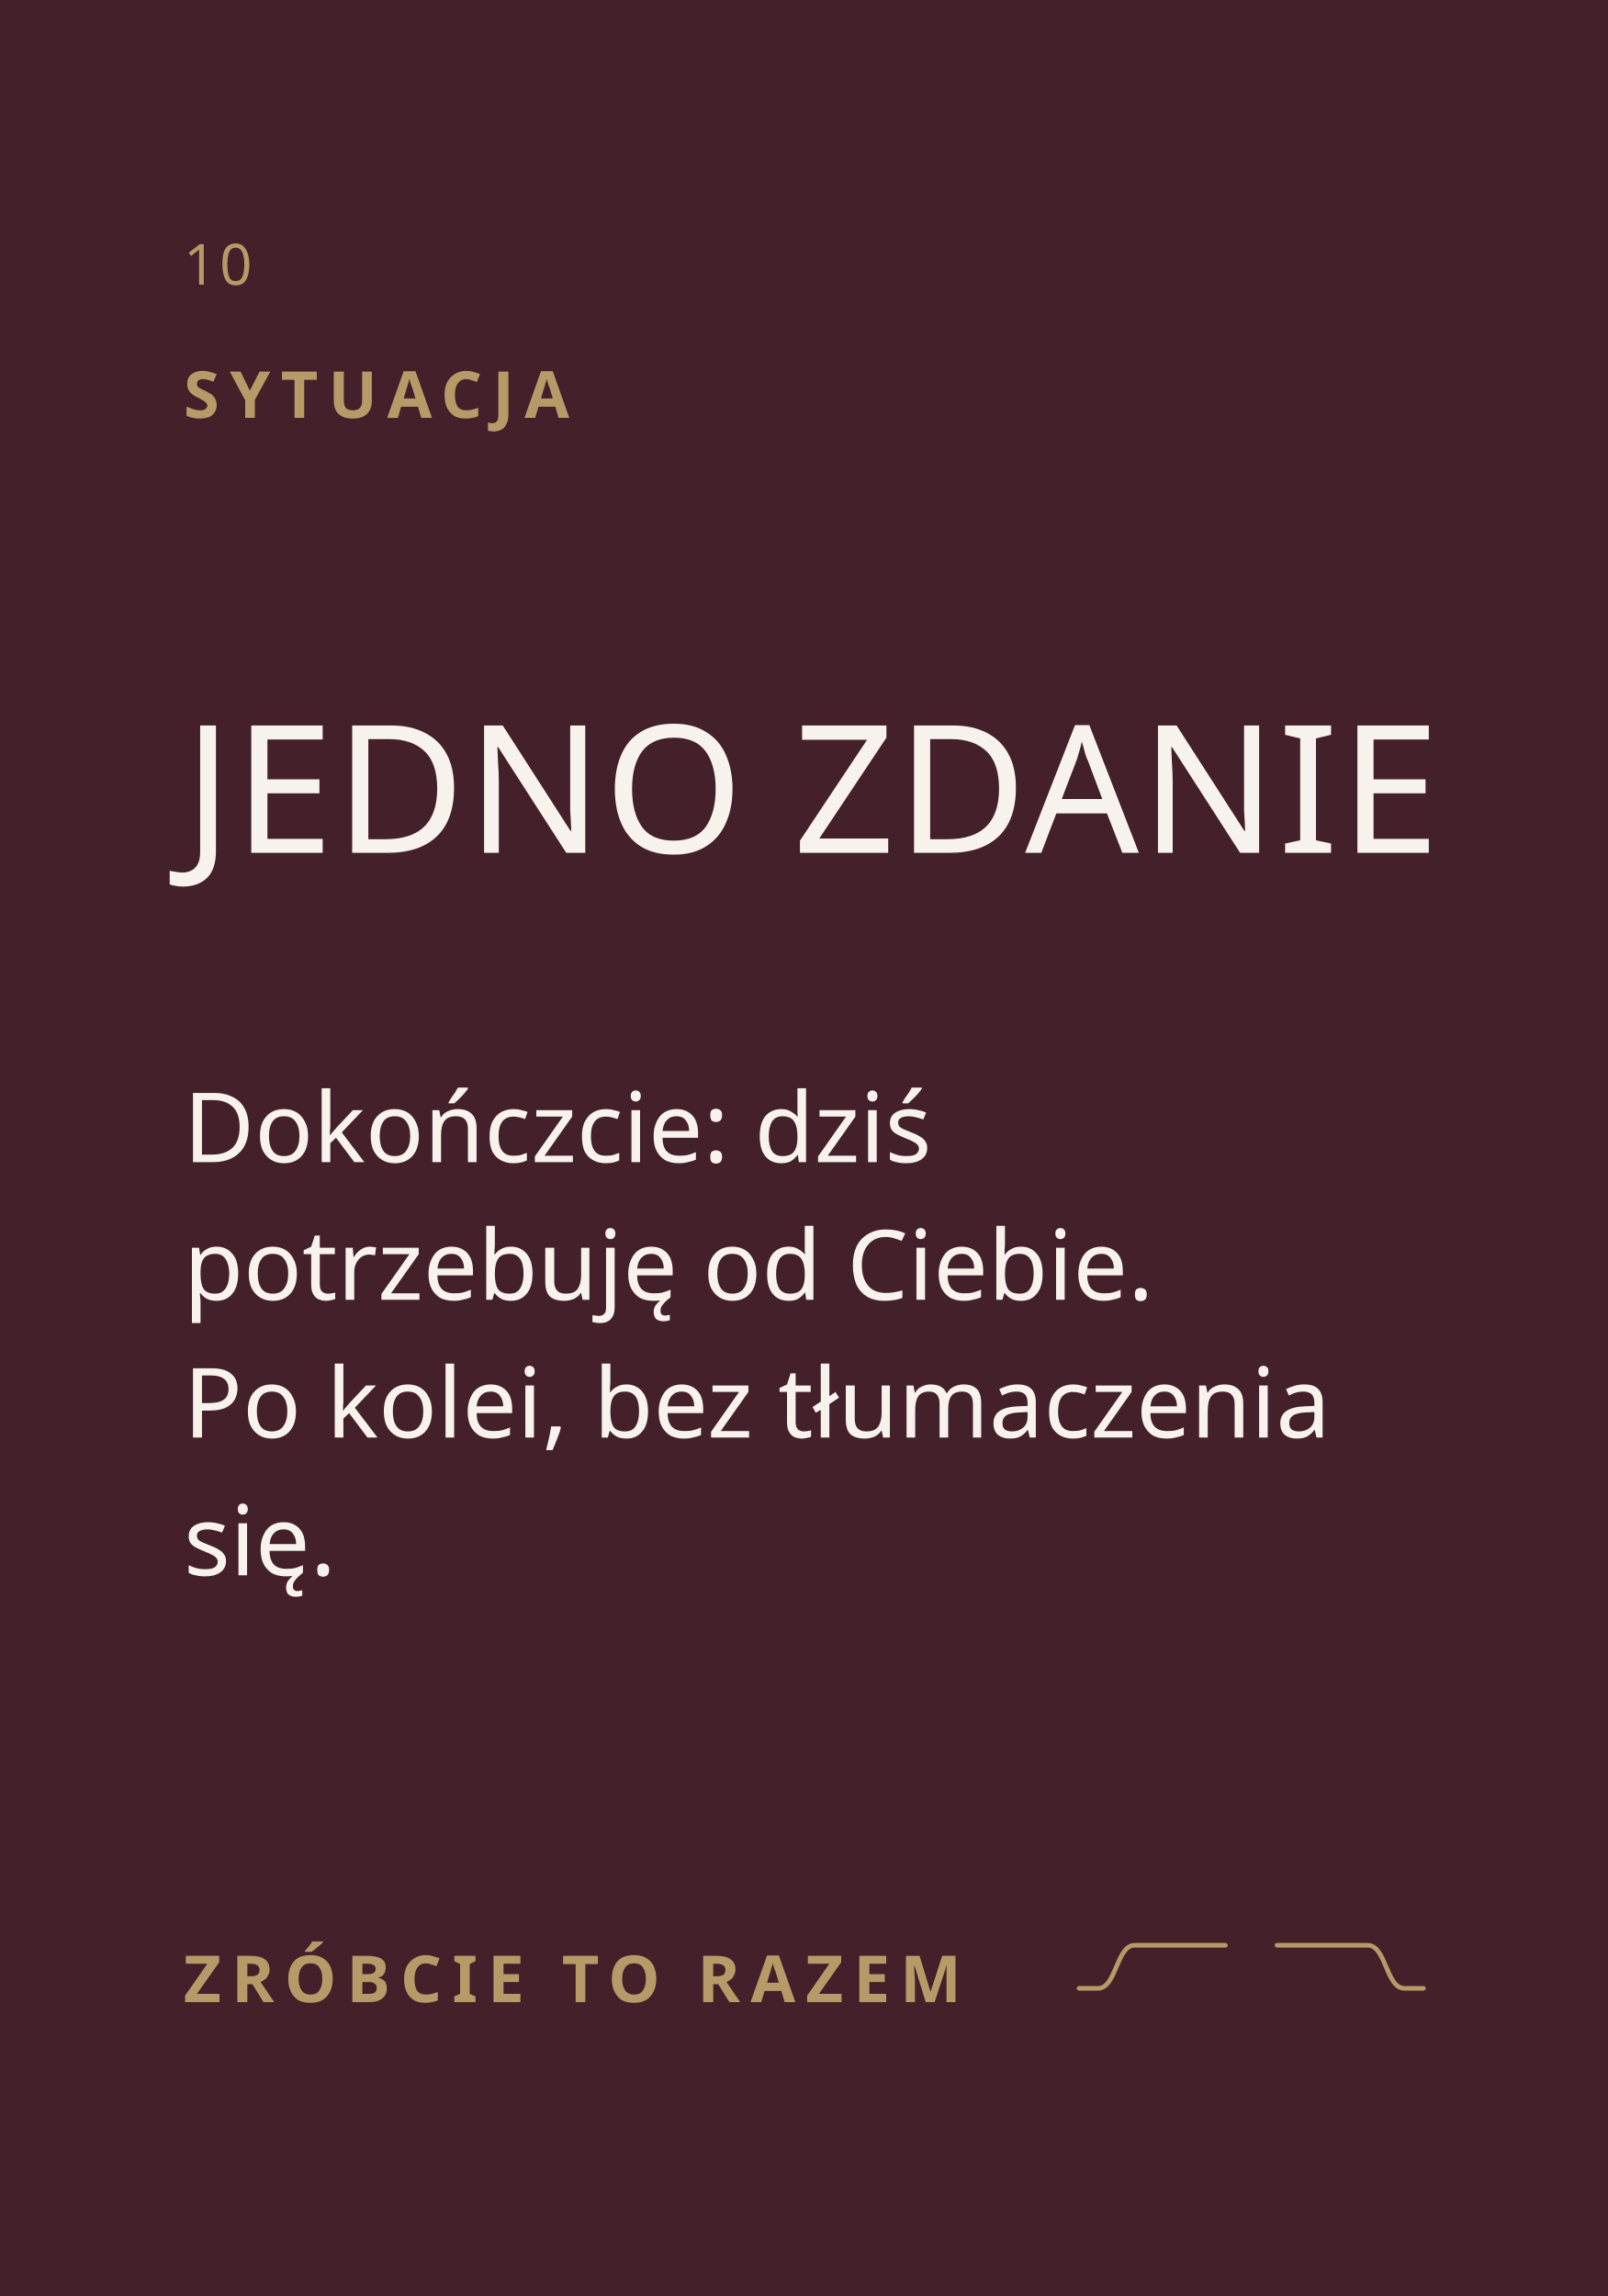
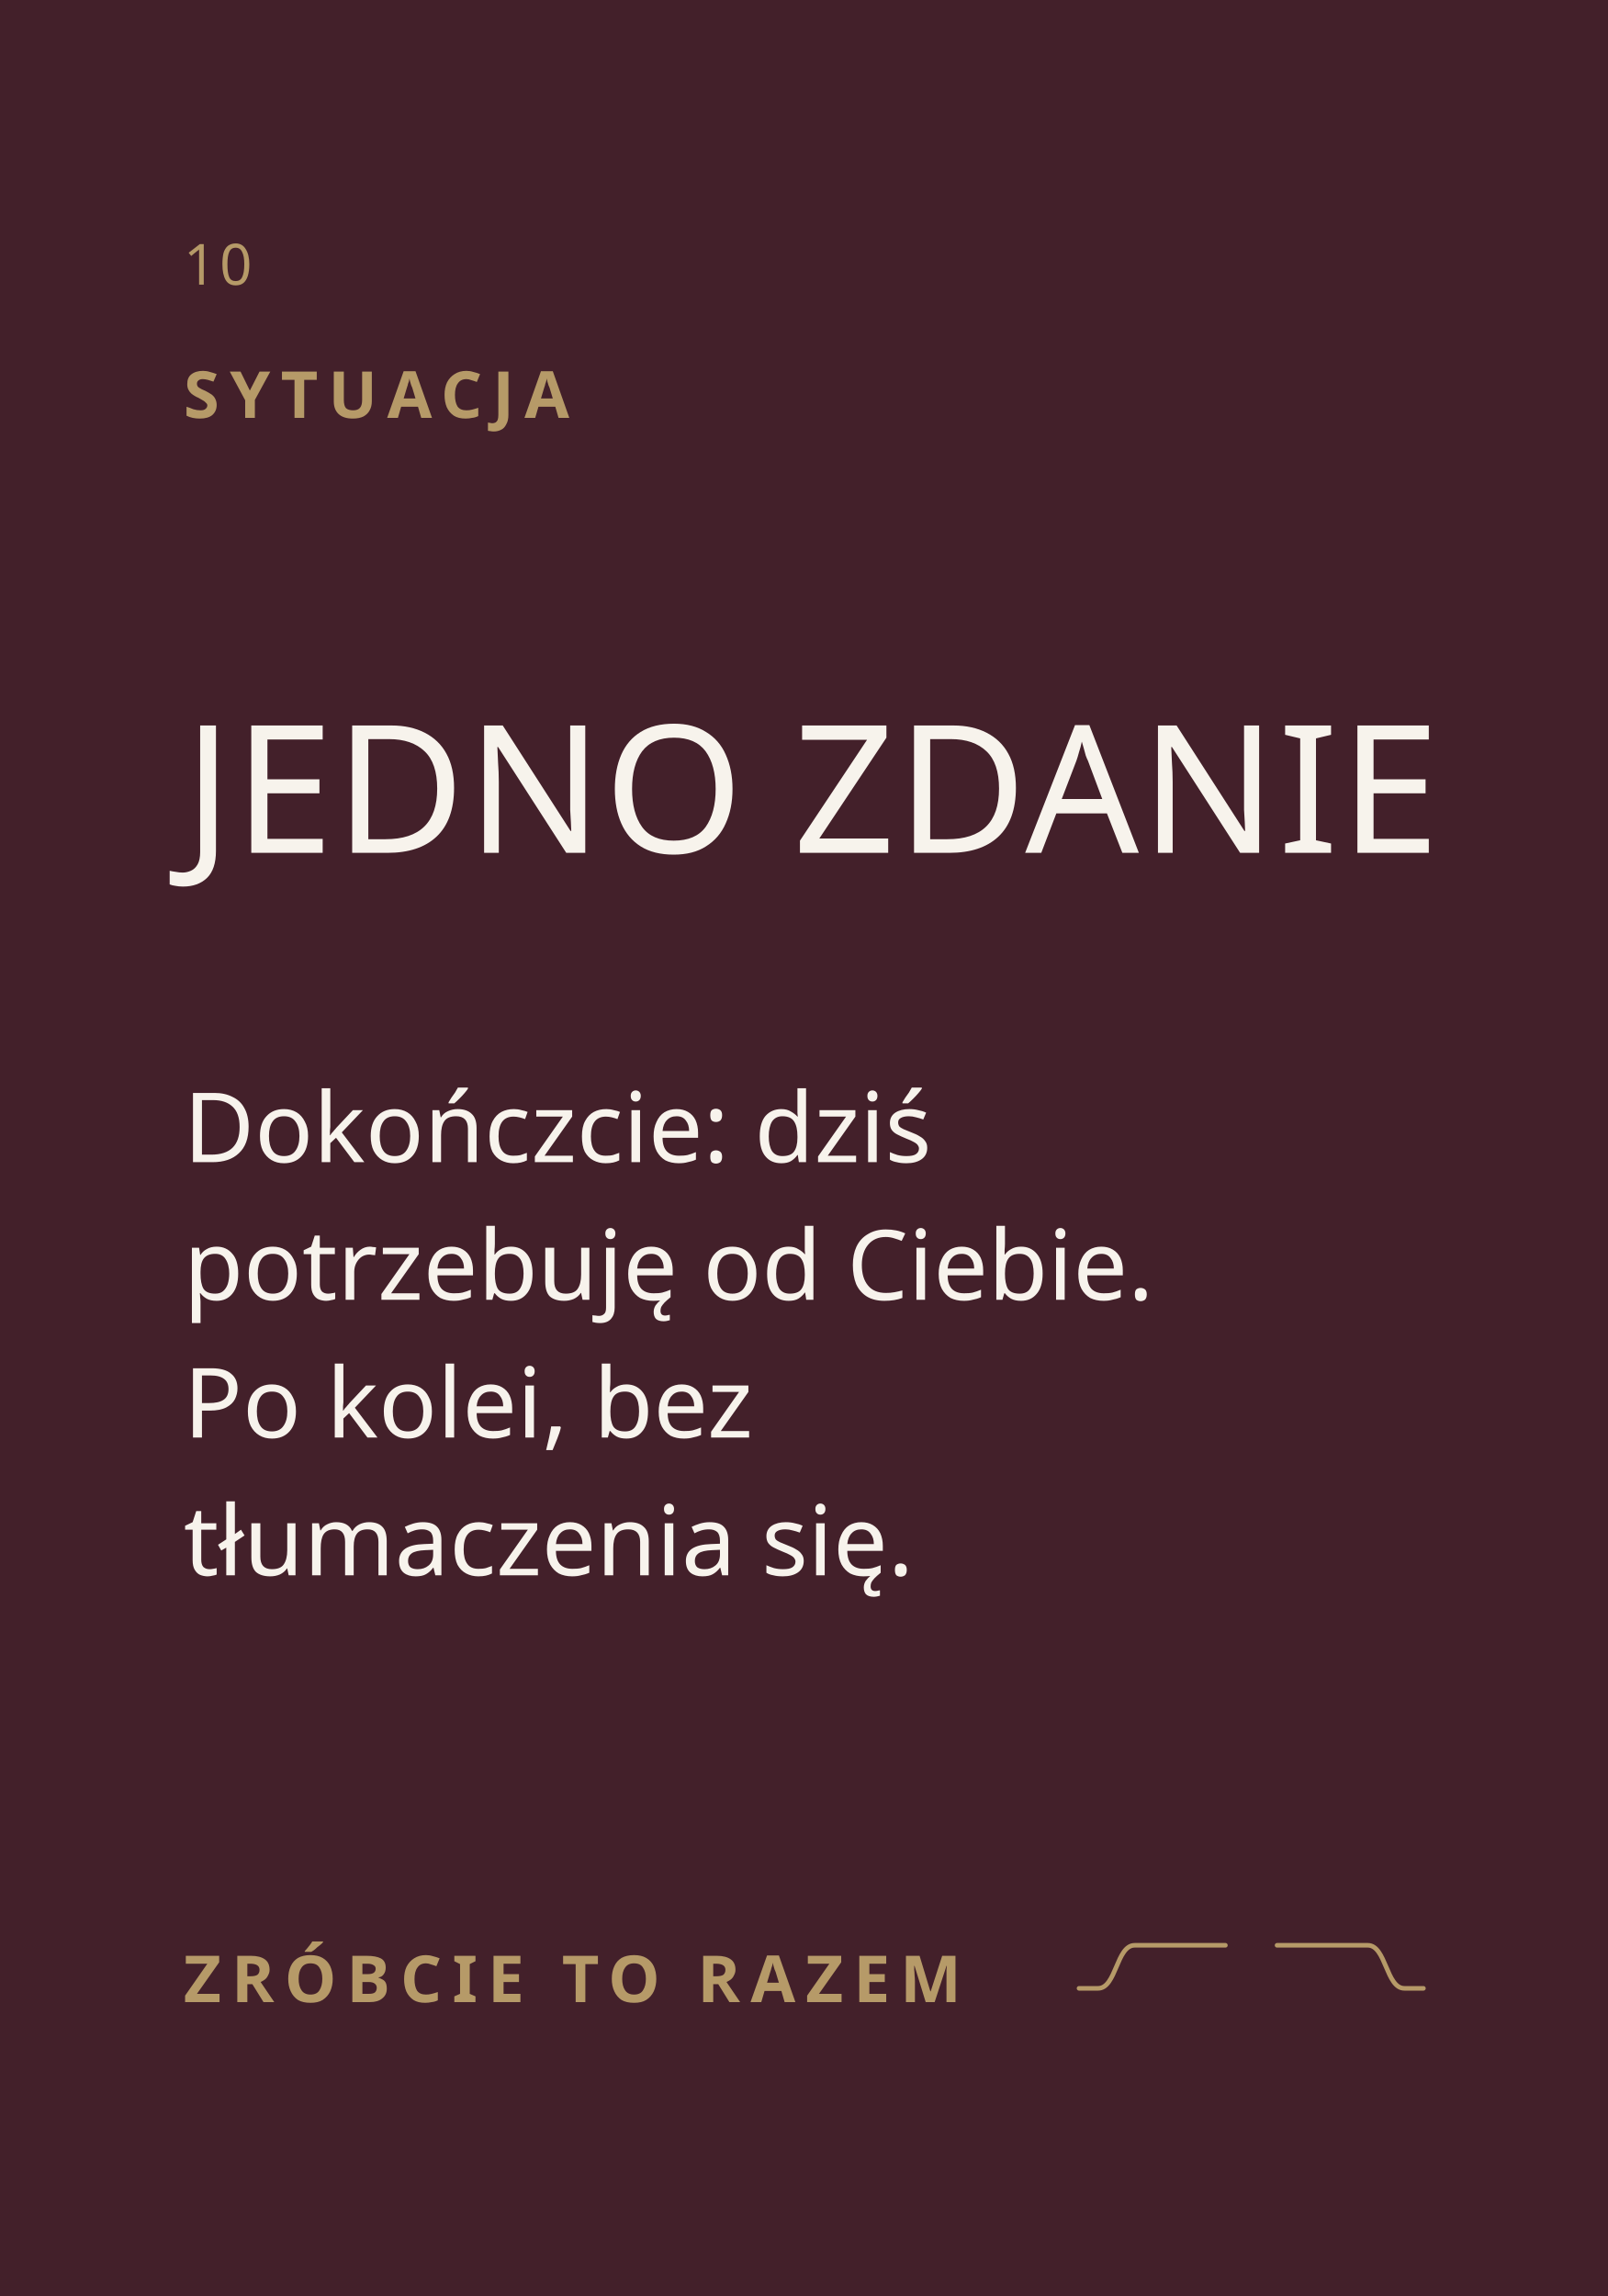
<svg xmlns="http://www.w3.org/2000/svg" version="1.1" width="70mm" height="100mm" viewBox="3 3 70 100">
  <rect id="background" x="0" y="0" width="76" height="106" fill="#43202A" />
  <text id="header-number" x="11" y="15.4" font-family="Instrument Sans" font-size="2.469" font-weight="400" letter-spacing="0.148" fill="#B69A68">10</text>
  <text id="header-label" x="11" y="21.2" font-family="Instrument Sans" font-size="2.822" font-weight="700" letter-spacing="0.452" fill="#B69A68">SYTUACJA</text>
  <text id="situation-title-1" x="11" y="40.144" font-family="Instrument Serif" font-size="7.761" font-weight="400" letter-spacing="0.078" fill="#F7F3EC">JEDNO ZDANIE</text>
  <text id="situation-instruction-1" x="11" y="53.614" font-family="Instrument Sans" font-size="4.233" font-weight="400" fill="#F7F3EC">Dokończcie: dziś</text>
  <text id="situation-instruction-2" x="11" y="59.612" font-family="Instrument Sans" font-size="4.233" font-weight="400" fill="#F7F3EC">potrzebuję od Ciebie.</text>
-   <text id="situation-instruction-3" x="11" y="65.609" font-family="Instrument Sans" font-size="4.233" font-weight="400" fill="#F7F3EC">Po kolei, bez tłumaczenia</text>
-   <text id="situation-instruction-4" x="11" y="71.606" font-family="Instrument Sans" font-size="4.233" font-weight="400" fill="#F7F3EC">się.</text>
+   <text id="situation-instruction-3" x="11" y="65.609" font-family="Instrument Sans" font-size="4.233" font-weight="400" fill="#F7F3EC">Po kolei, bez</text>
+   <text id="situation-instruction-4" x="11" y="71.606" font-family="Instrument Sans" font-size="4.233" font-weight="400" fill="#F7F3EC">tłumaczenia się.</text>
  <text id="footer-label" x="11" y="90.2" font-family="Instrument Sans" font-size="2.822" font-weight="700" letter-spacing="0.452" fill="#B69A68">ZRÓBCIE TO RAZEM</text>
  <path id="bridge-mark-left" d="M 50 89.6 L 50.829 89.6 C 51.626 89.6 51.626 87.725 52.423 87.725 L 56.375 87.725" fill="none" stroke="#B69A68" stroke-width="0.2" stroke-linecap="round" />
  <path id="bridge-mark-right" d="M 65 89.6 L 64.171 89.6 C 63.374 89.6 63.374 87.725 62.578 87.725 L 58.625 87.725" fill="none" stroke="#B69A68" stroke-width="0.2" stroke-linecap="round" />
</svg>
